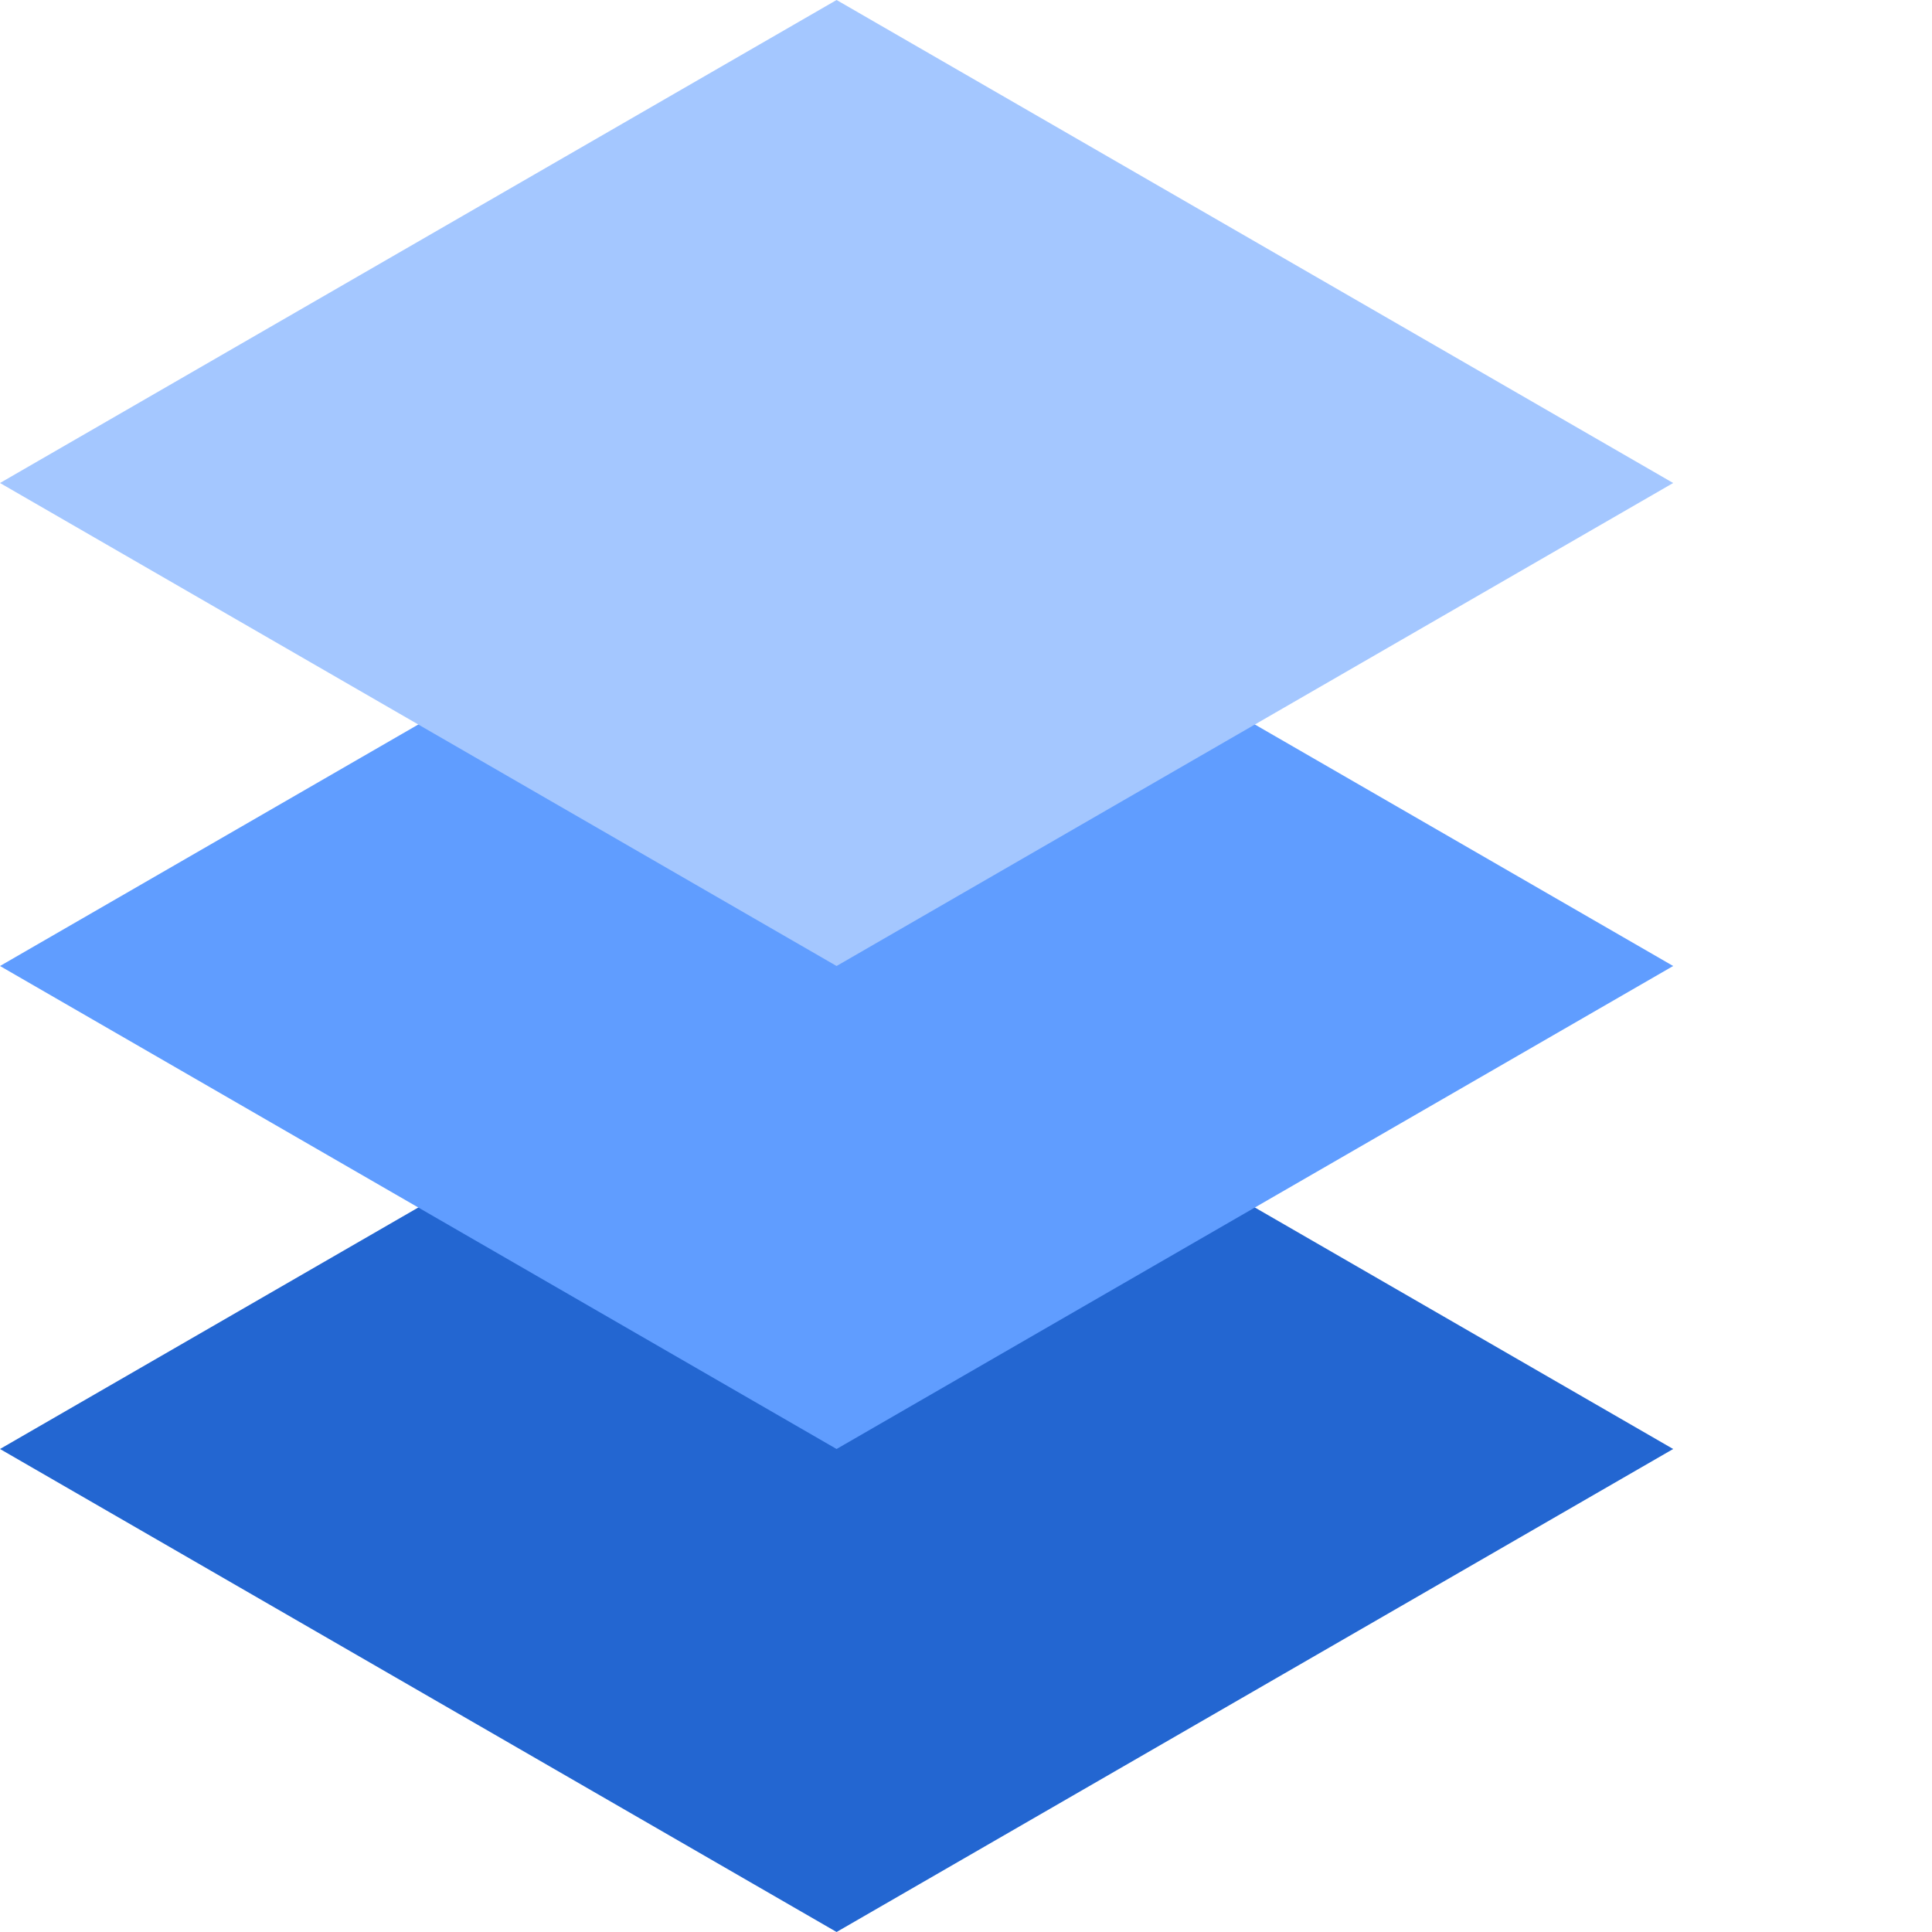
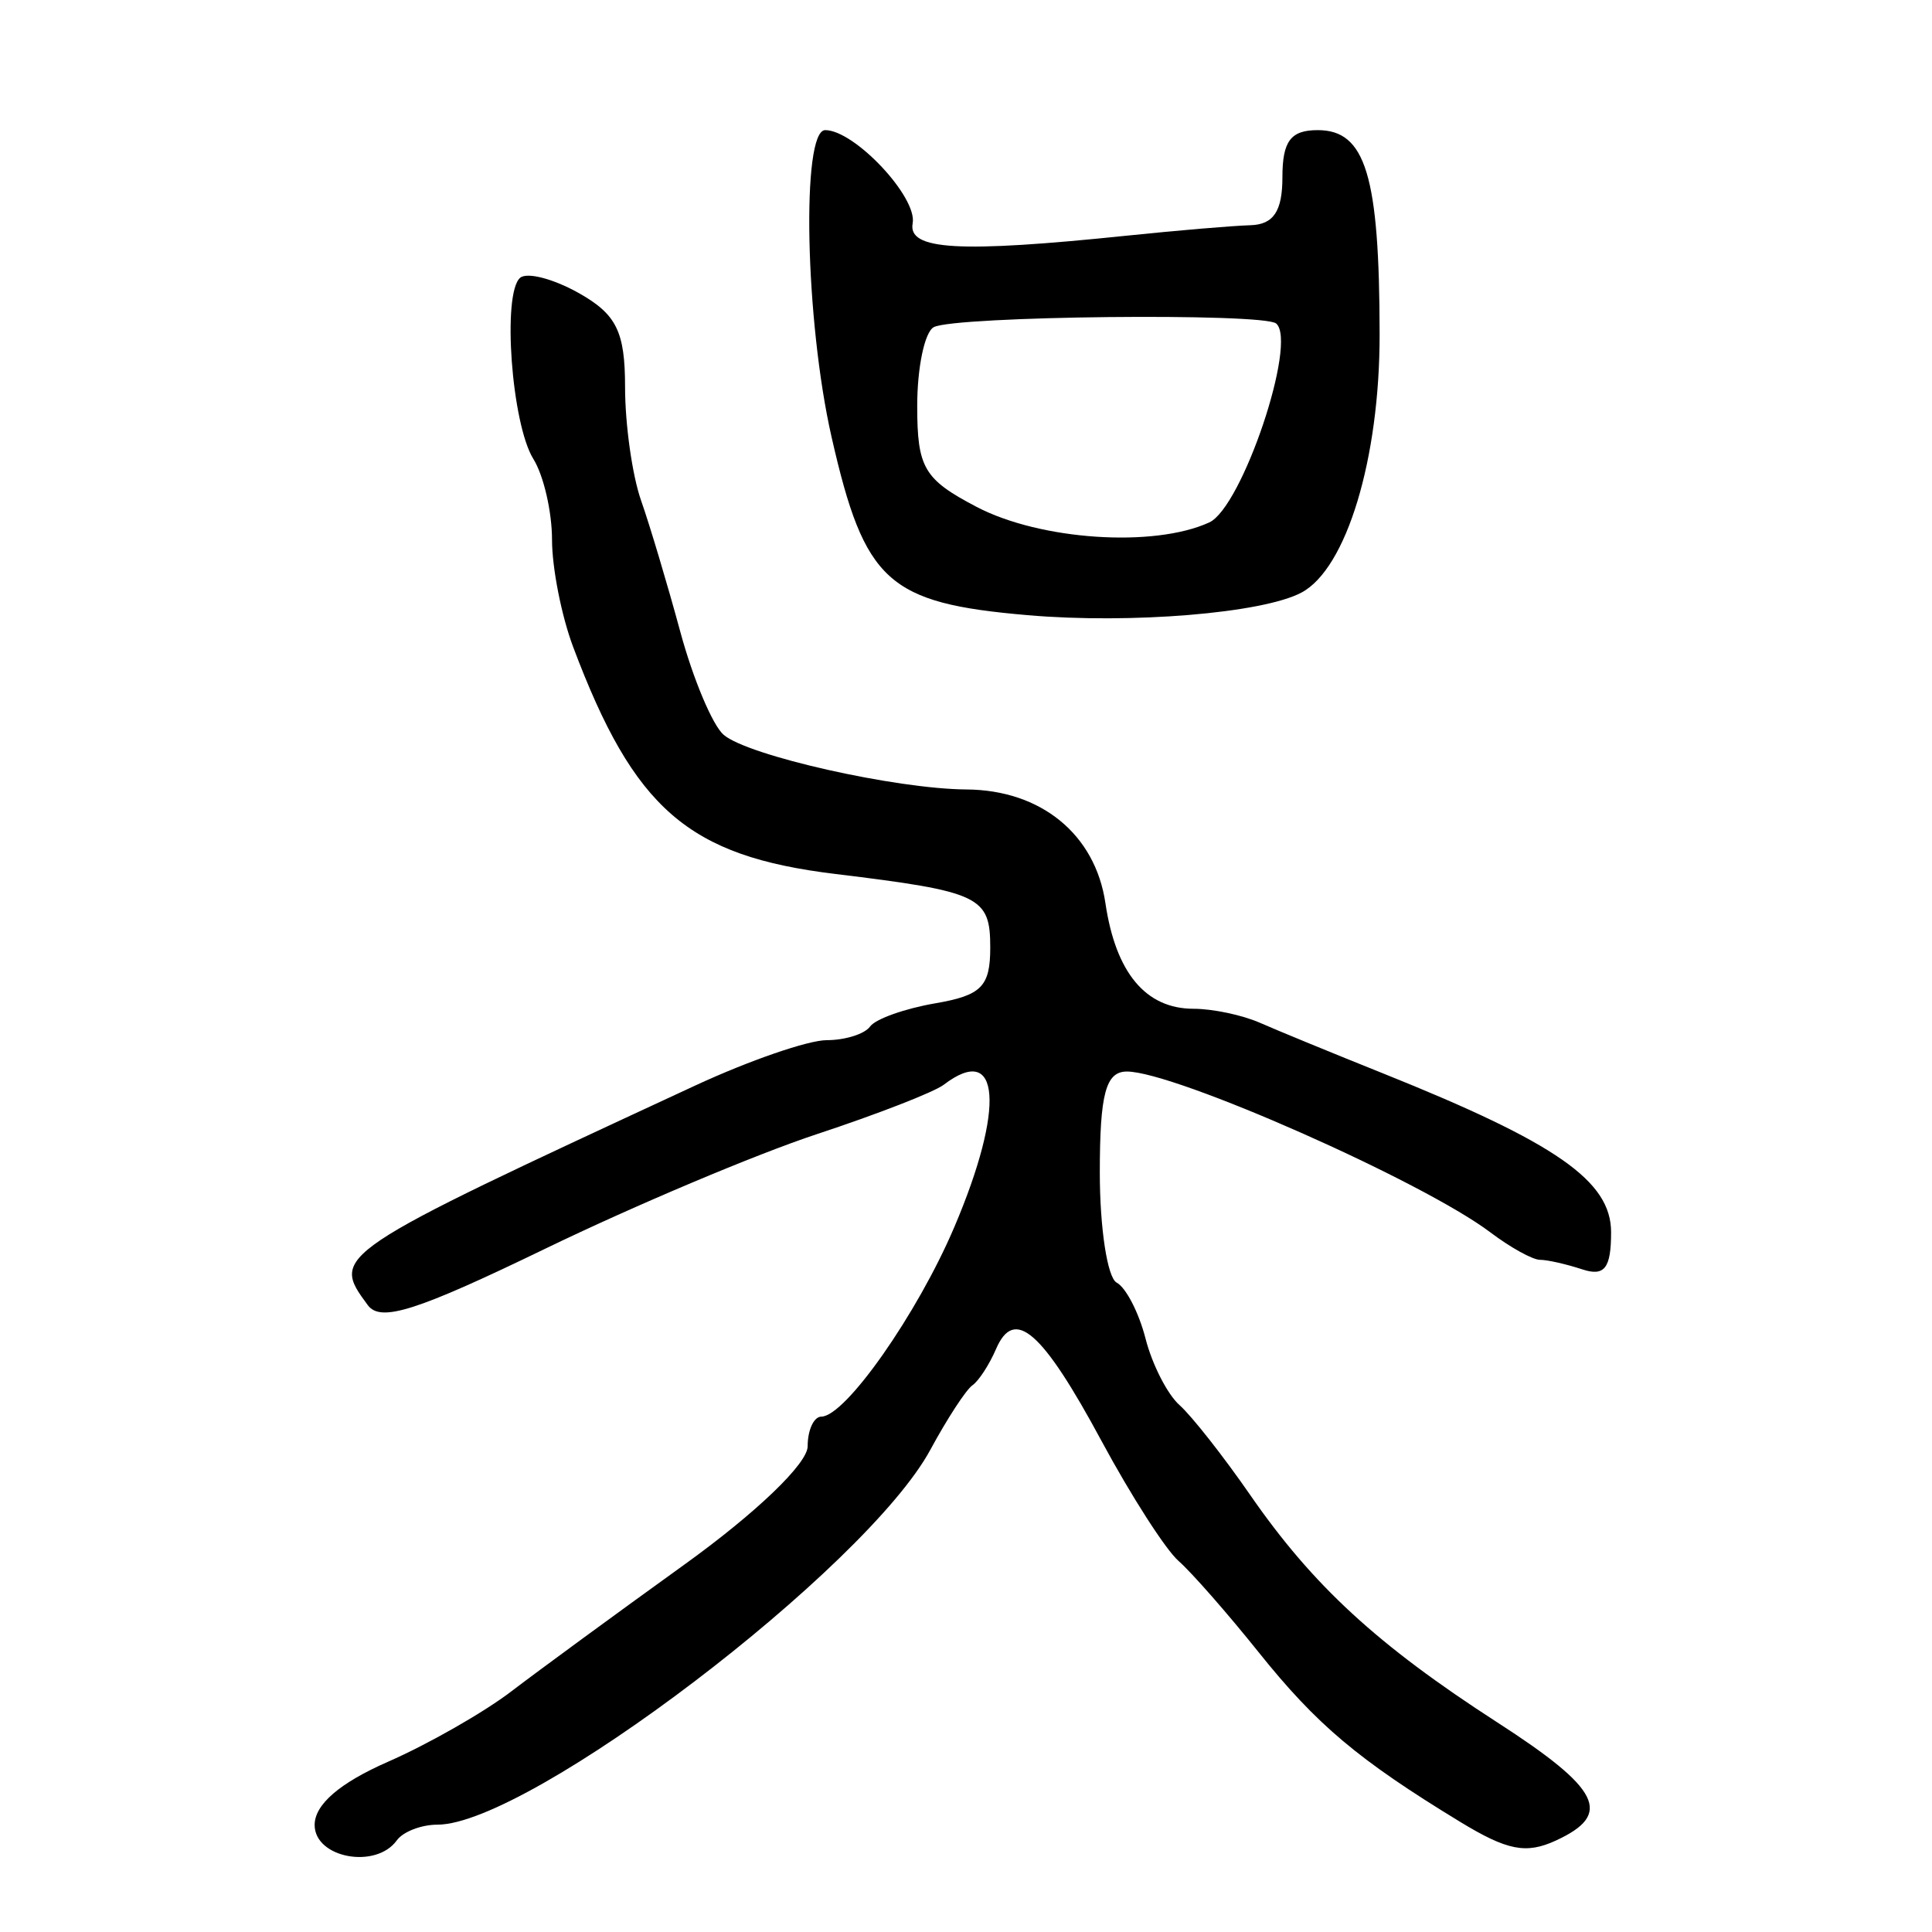
- <svg xmlns="http://www.w3.org/2000/svg" version="1.1" width="256" height="256" viewbox="0 0 949 256">
-   <path fill="#2366d1" d="M110.851 128L221.703 192L110.851 256L0 192Z" />
-   <path fill="#609dff" d="M110.851 64L221.703 128L110.851 192L0 128Z" />
-   <path fill="#a4c7ff" d="M110.851 0L221.703 64L110.851 128L0 64Z" />
+ <svg xmlns="http://www.w3.org/2000/svg" width="300" height="300" id="svg2" version="1.1">
+   <defs id="defs4" />
+   <g id="layer1" transform="translate(0,-752.3622)">
+     <path style="fill:#000000" d="m 48.858,1035.745 c 0,-3.176 3.883,-6.525 11.37,-9.808 6.254,-2.741 14.866,-7.653 19.139,-10.915 4.273,-3.262 16.381,-12.134 26.907,-19.714 11.172,-8.046 19.139,-15.692 19.139,-18.37 0,-2.523 0.957,-4.595 2.127,-4.604 3.743,-0.029 14.921,-15.971 20.662,-29.469 7.894,-18.559 7.123,-28.768 -1.666,-22.058 -1.481,1.131 -10.349,4.582 -19.706,7.669 -9.357,3.087 -28.313,11.082 -42.124,17.766 -20.078,9.718 -25.611,11.477 -27.601,8.777 -5.772,-7.832 -5.716,-7.869 50.875,-34.106 8.345,-3.869 17.52,-7.035 20.389,-7.035 2.869,0 5.902,-0.955 6.741,-2.122 0.839,-1.167 5.38,-2.784 10.091,-3.594 7.213,-1.24 8.565,-2.609 8.565,-8.678 0,-7.933 -1.568,-8.676 -24.082,-11.416 -22.835,-2.778 -31.205,-10.033 -40.695,-35.274 -1.799,-4.785 -3.271,-12.258 -3.271,-16.606 0,-4.348 -1.302,-9.996 -2.893,-12.551 -3.392,-5.446 -4.875,-25.716 -2.059,-28.137 1.067,-0.917 5.169,0.152 9.117,2.374 5.849,3.293 7.177,5.992 7.177,14.585 0,5.799 1.117,13.723 2.482,17.608 1.365,3.885 4.107,13.061 6.093,20.391 1.986,7.33 5.016,14.533 6.733,16.006 3.787,3.249 26.717,8.41 37.693,8.485 11.591,0.079 20.009,6.963 21.588,17.653 1.598,10.816 6.26,16.402 13.693,16.402 2.949,0 7.577,0.976 10.285,2.17 2.708,1.193 11.303,4.727 19.1,7.852 26.94,10.798 35.442,16.716 35.442,24.672 0,5.606 -1.015,6.911 -4.485,5.767 -2.467,-0.813 -5.416,-1.479 -6.554,-1.479 -1.138,0 -4.607,-1.919 -7.71,-4.264 -10.475,-7.918 -49.016,-24.973 -56.434,-24.973 -3.285,0 -4.208,3.443 -4.208,15.693 0,8.631 1.178,16.318 2.617,17.083 1.439,0.764 3.458,4.678 4.485,8.696 1.027,4.018 3.401,8.665 5.276,10.327 1.875,1.661 6.823,7.954 10.996,13.984 9.726,14.053 19.739,23.269 38.295,35.247 16.114,10.402 18.048,14.291 9.14,18.387 -4.62,2.125 -7.536,1.552 -14.886,-2.925 -15.791,-9.619 -22.24,-15.05 -31.282,-26.346 -4.827,-6.03 -10.414,-12.396 -12.415,-14.148 -2.001,-1.751 -7.378,-10.127 -11.948,-18.612 -9.225,-17.125 -13.554,-20.9 -16.394,-14.294 -1.045,2.43 -2.697,4.966 -3.672,5.636 -0.975,0.67 -3.911,5.171 -6.525,10.003 -9.959,18.407 -62.304,58.216 -76.549,58.216 -2.5,0 -5.335,1.096 -6.299,2.436 -3.248,4.515 -12.759,2.736 -12.759,-2.387 z M 159.563,847.884 c -21.711,-1.869 -25.308,-5.136 -30.431,-27.631 -4.112,-18.056 -4.73,-47.685 -0.994,-47.685 4.559,0 14.336,10.418 13.58,14.47 -0.778,4.166 7.172,4.622 33.314,1.912 7.797,-0.808 16.41,-1.536 19.139,-1.616 3.585,-0.106 4.962,-2.175 4.962,-7.456 0,-5.6 1.281,-7.309 5.48,-7.309 7.445,0 9.584,7.045 9.614,31.673 0.023,19.342 -5.142,36.421 -12.141,40.138 -6.038,3.207 -26.45,4.89 -42.521,3.506 z m 28.211,-14.4 c 5.098,-2.344 13.734,-28.015 10.391,-30.887 -1.956,-1.681 -49.899,-1.171 -53.169,0.565 -1.414,0.751 -2.571,6.25 -2.571,12.221 0,9.633 1.038,11.4 9.215,15.684 9.895,5.184 27.549,6.365 36.134,2.417 z" id="path2996" />
+   </g>
</svg>
